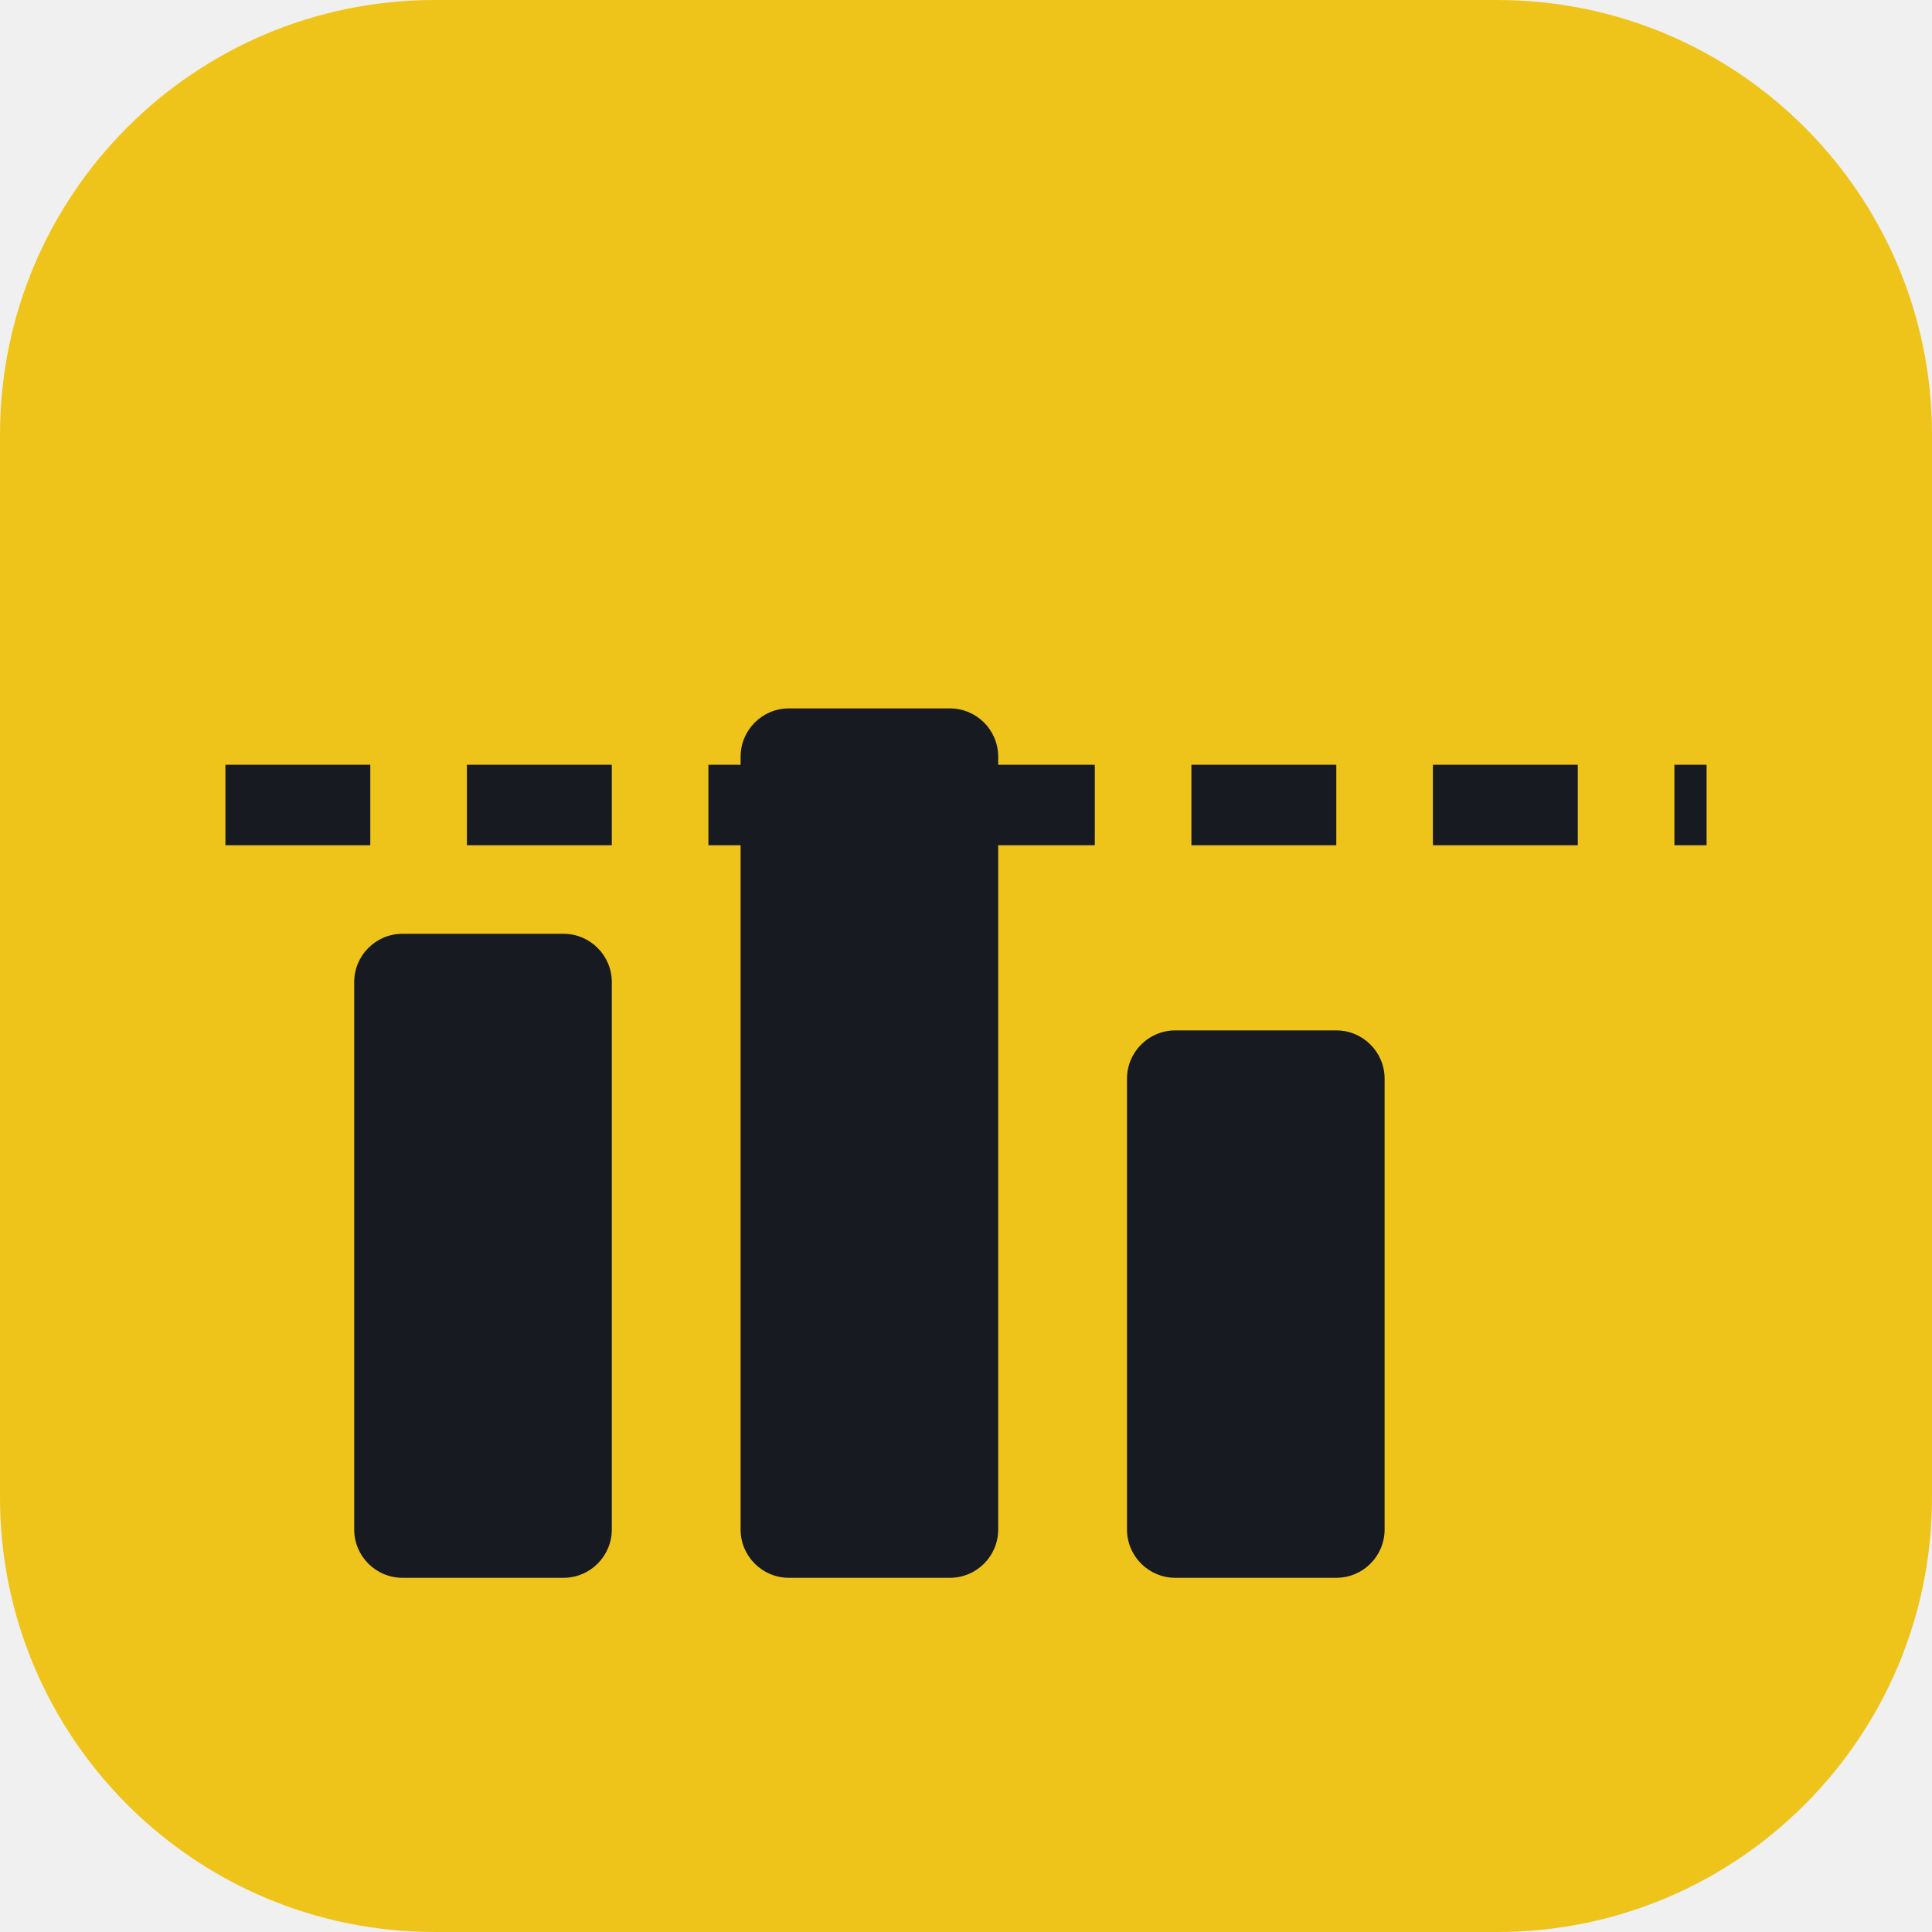
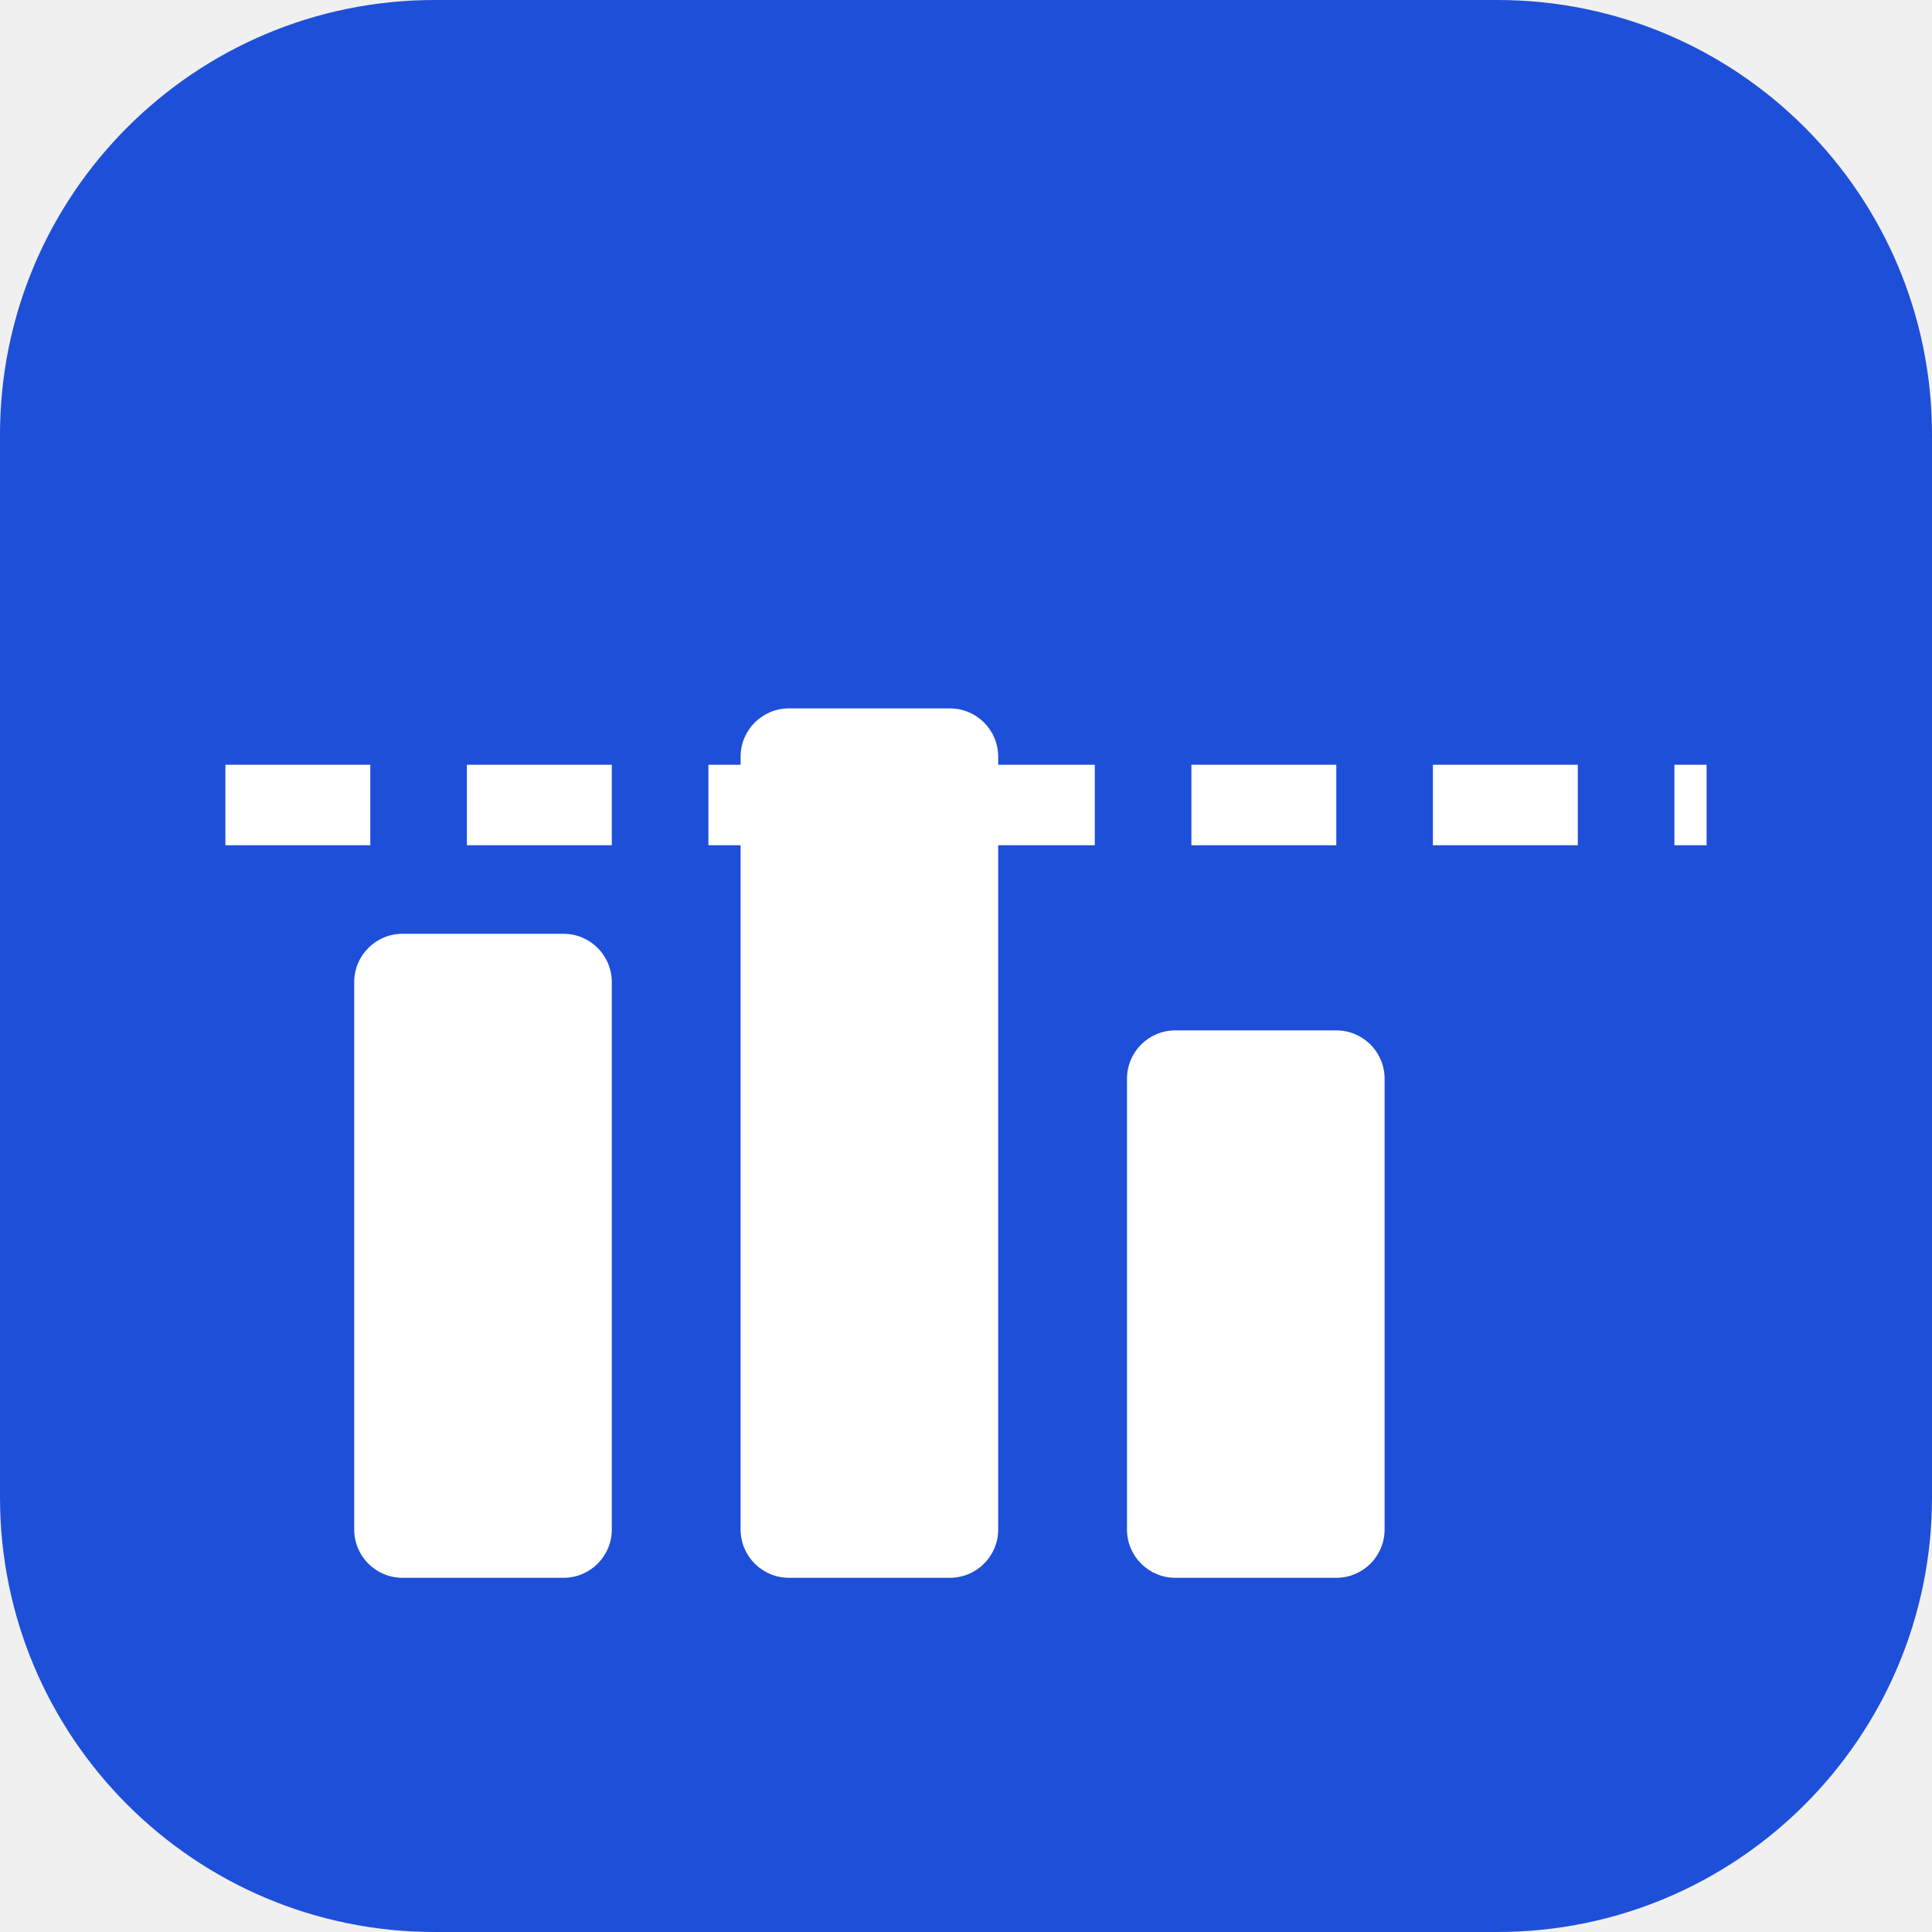
- <svg xmlns="http://www.w3.org/2000/svg" viewBox="0 0 120 120" width="120" height="120" role="img" aria-label="FDP-Monitor">
-   <rect width="120" height="120" rx="27" fill="#EFC41A" />
-   <rect x="22" y="58" width="16" height="40" rx="3" fill="#171A21" />
-   <rect x="46" y="44" width="16" height="54" rx="3" fill="#171A21" />
-   <rect x="70" y="64" width="16" height="34" rx="3" fill="#171A21" />
-   <line x1="14" y1="50" x2="106" y2="50" stroke="#171A21" stroke-width="5" stroke-dasharray="9 6" />
+ <svg xmlns="http://www.w3.org/2000/svg" viewBox="0 0 120 120" width="120" height="120" role="img" aria-label="Politik">
+   <rect width="120" height="120" rx="27" fill="#1E4FD8" />
+   <rect x="22" y="58" width="16" height="40" rx="3" fill="#FFFFFF" />
+   <rect x="46" y="44" width="16" height="54" rx="3" fill="#FFFFFF" />
+   <rect x="70" y="64" width="16" height="34" rx="3" fill="#FFFFFF" />
+   <line x1="14" y1="50" x2="106" y2="50" stroke="#FFFFFF" stroke-width="5" stroke-dasharray="9 6" />
</svg>
